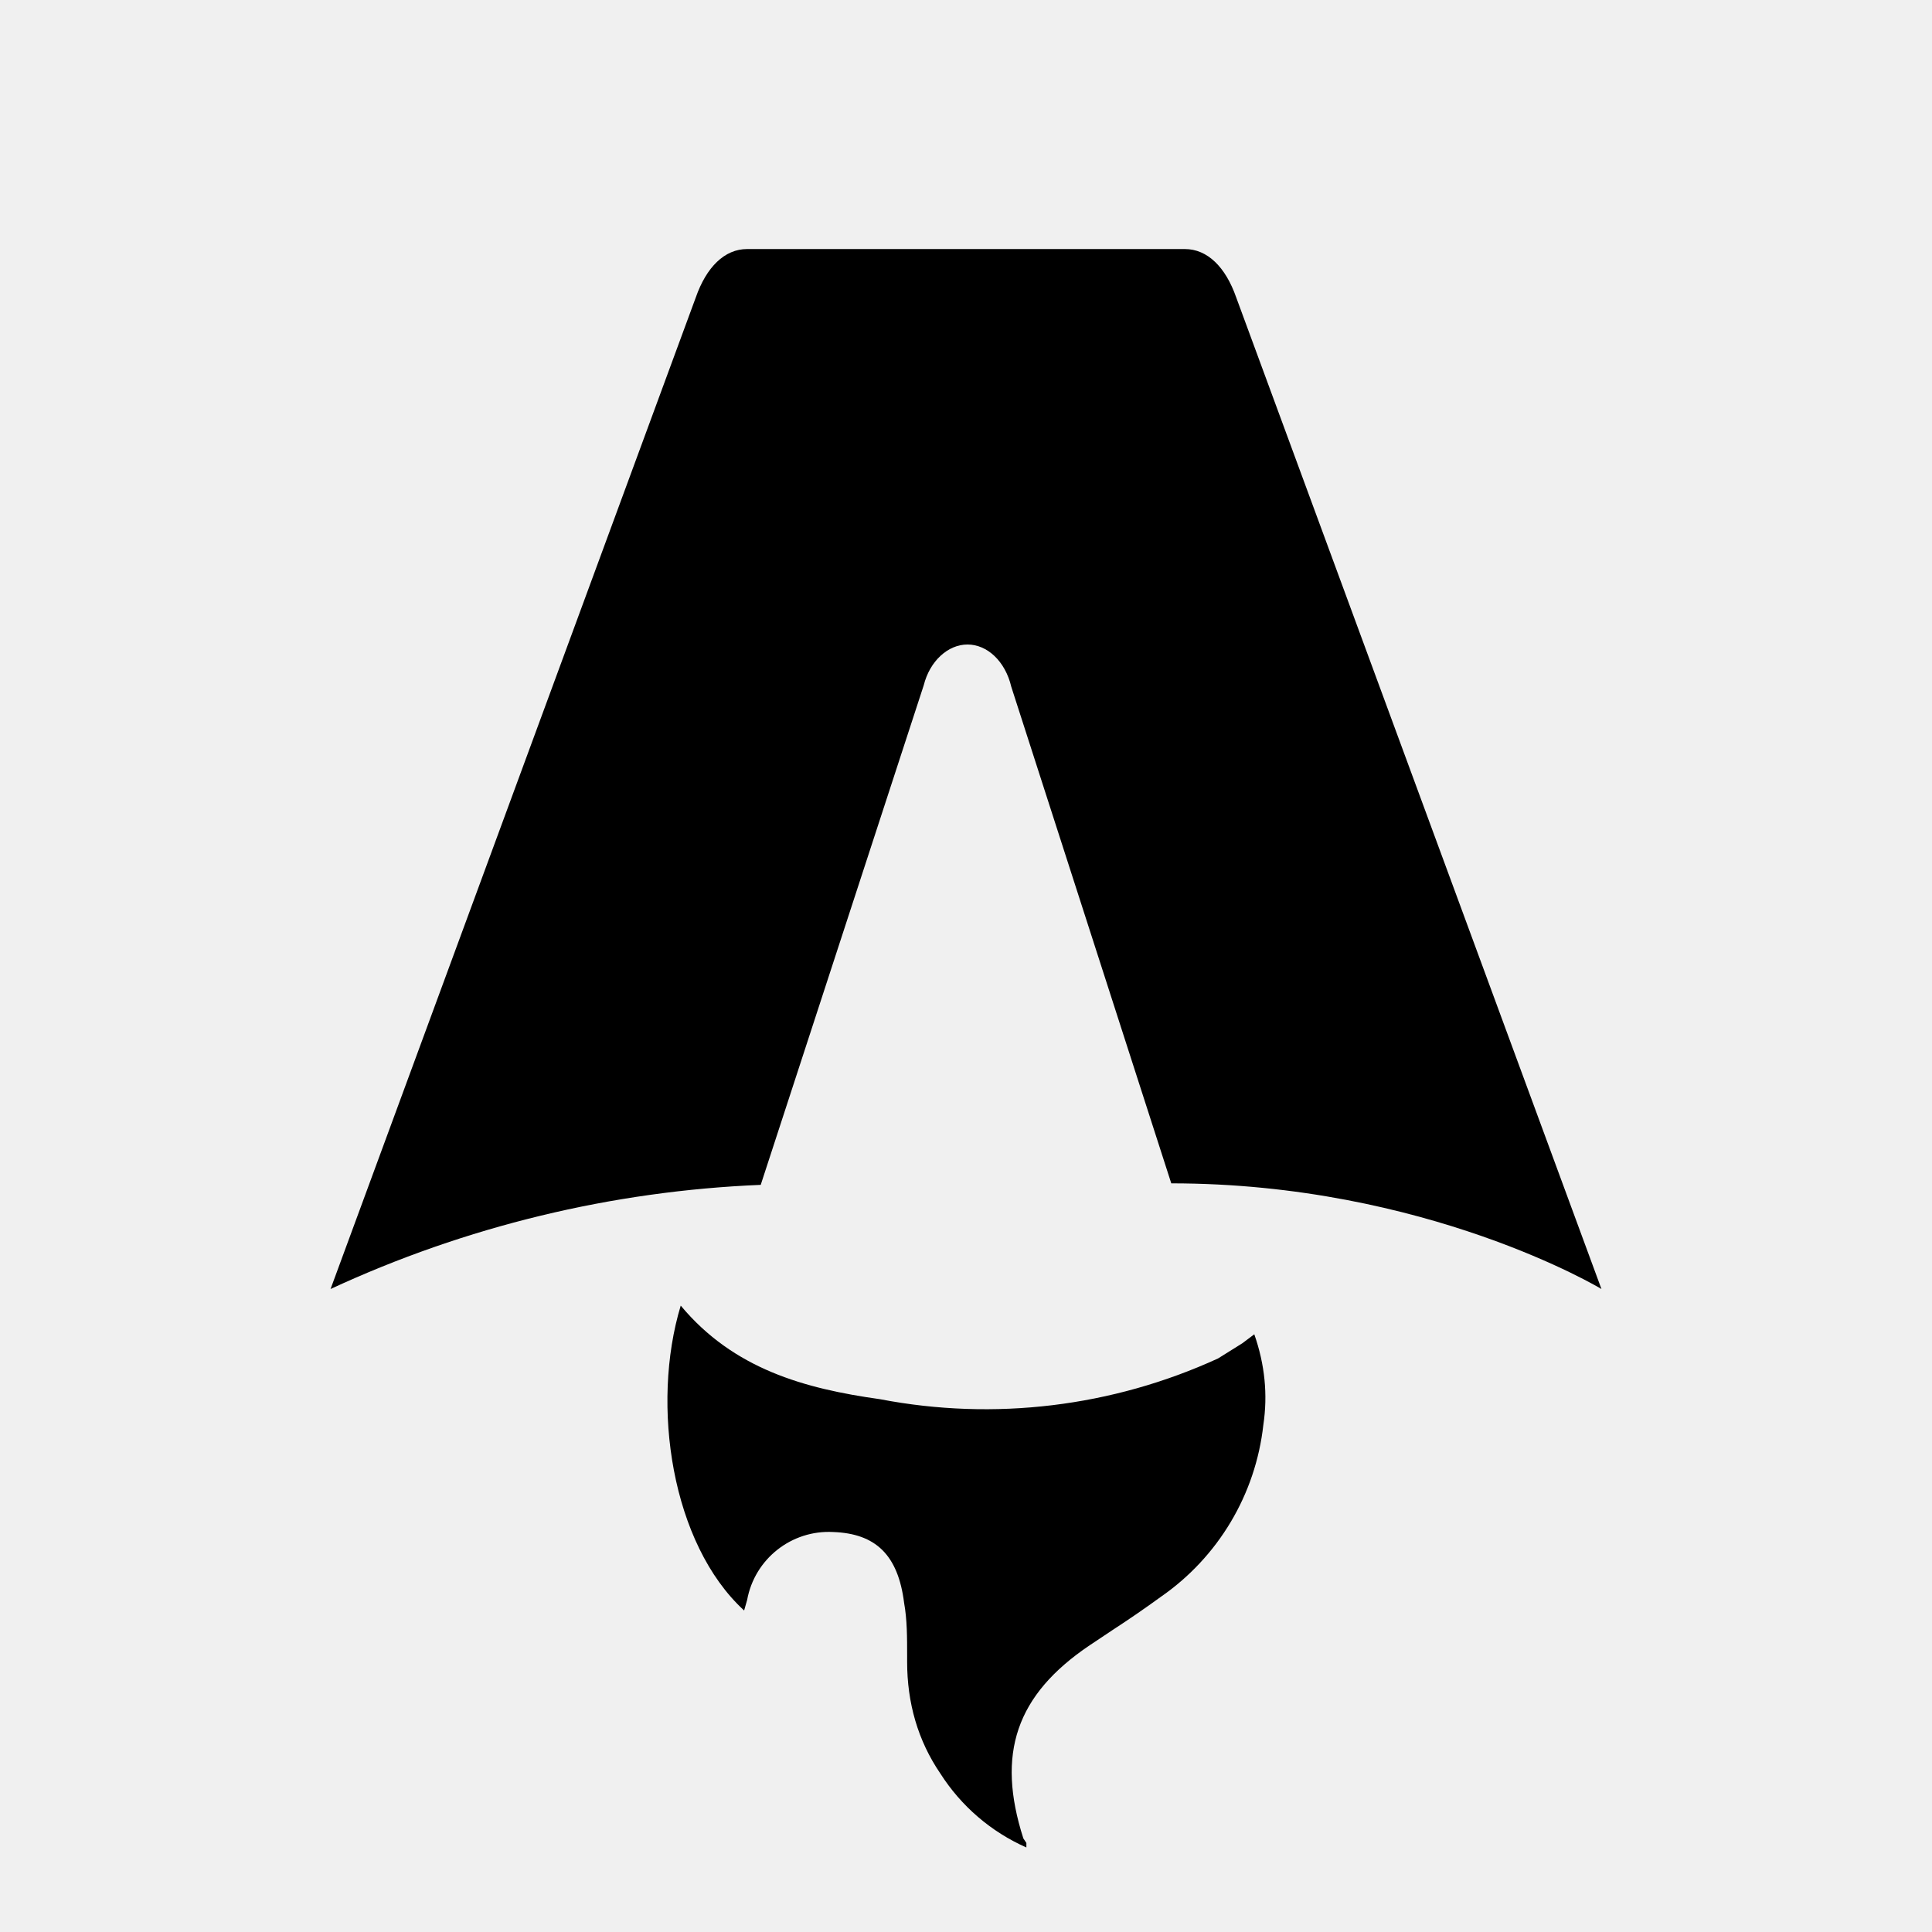
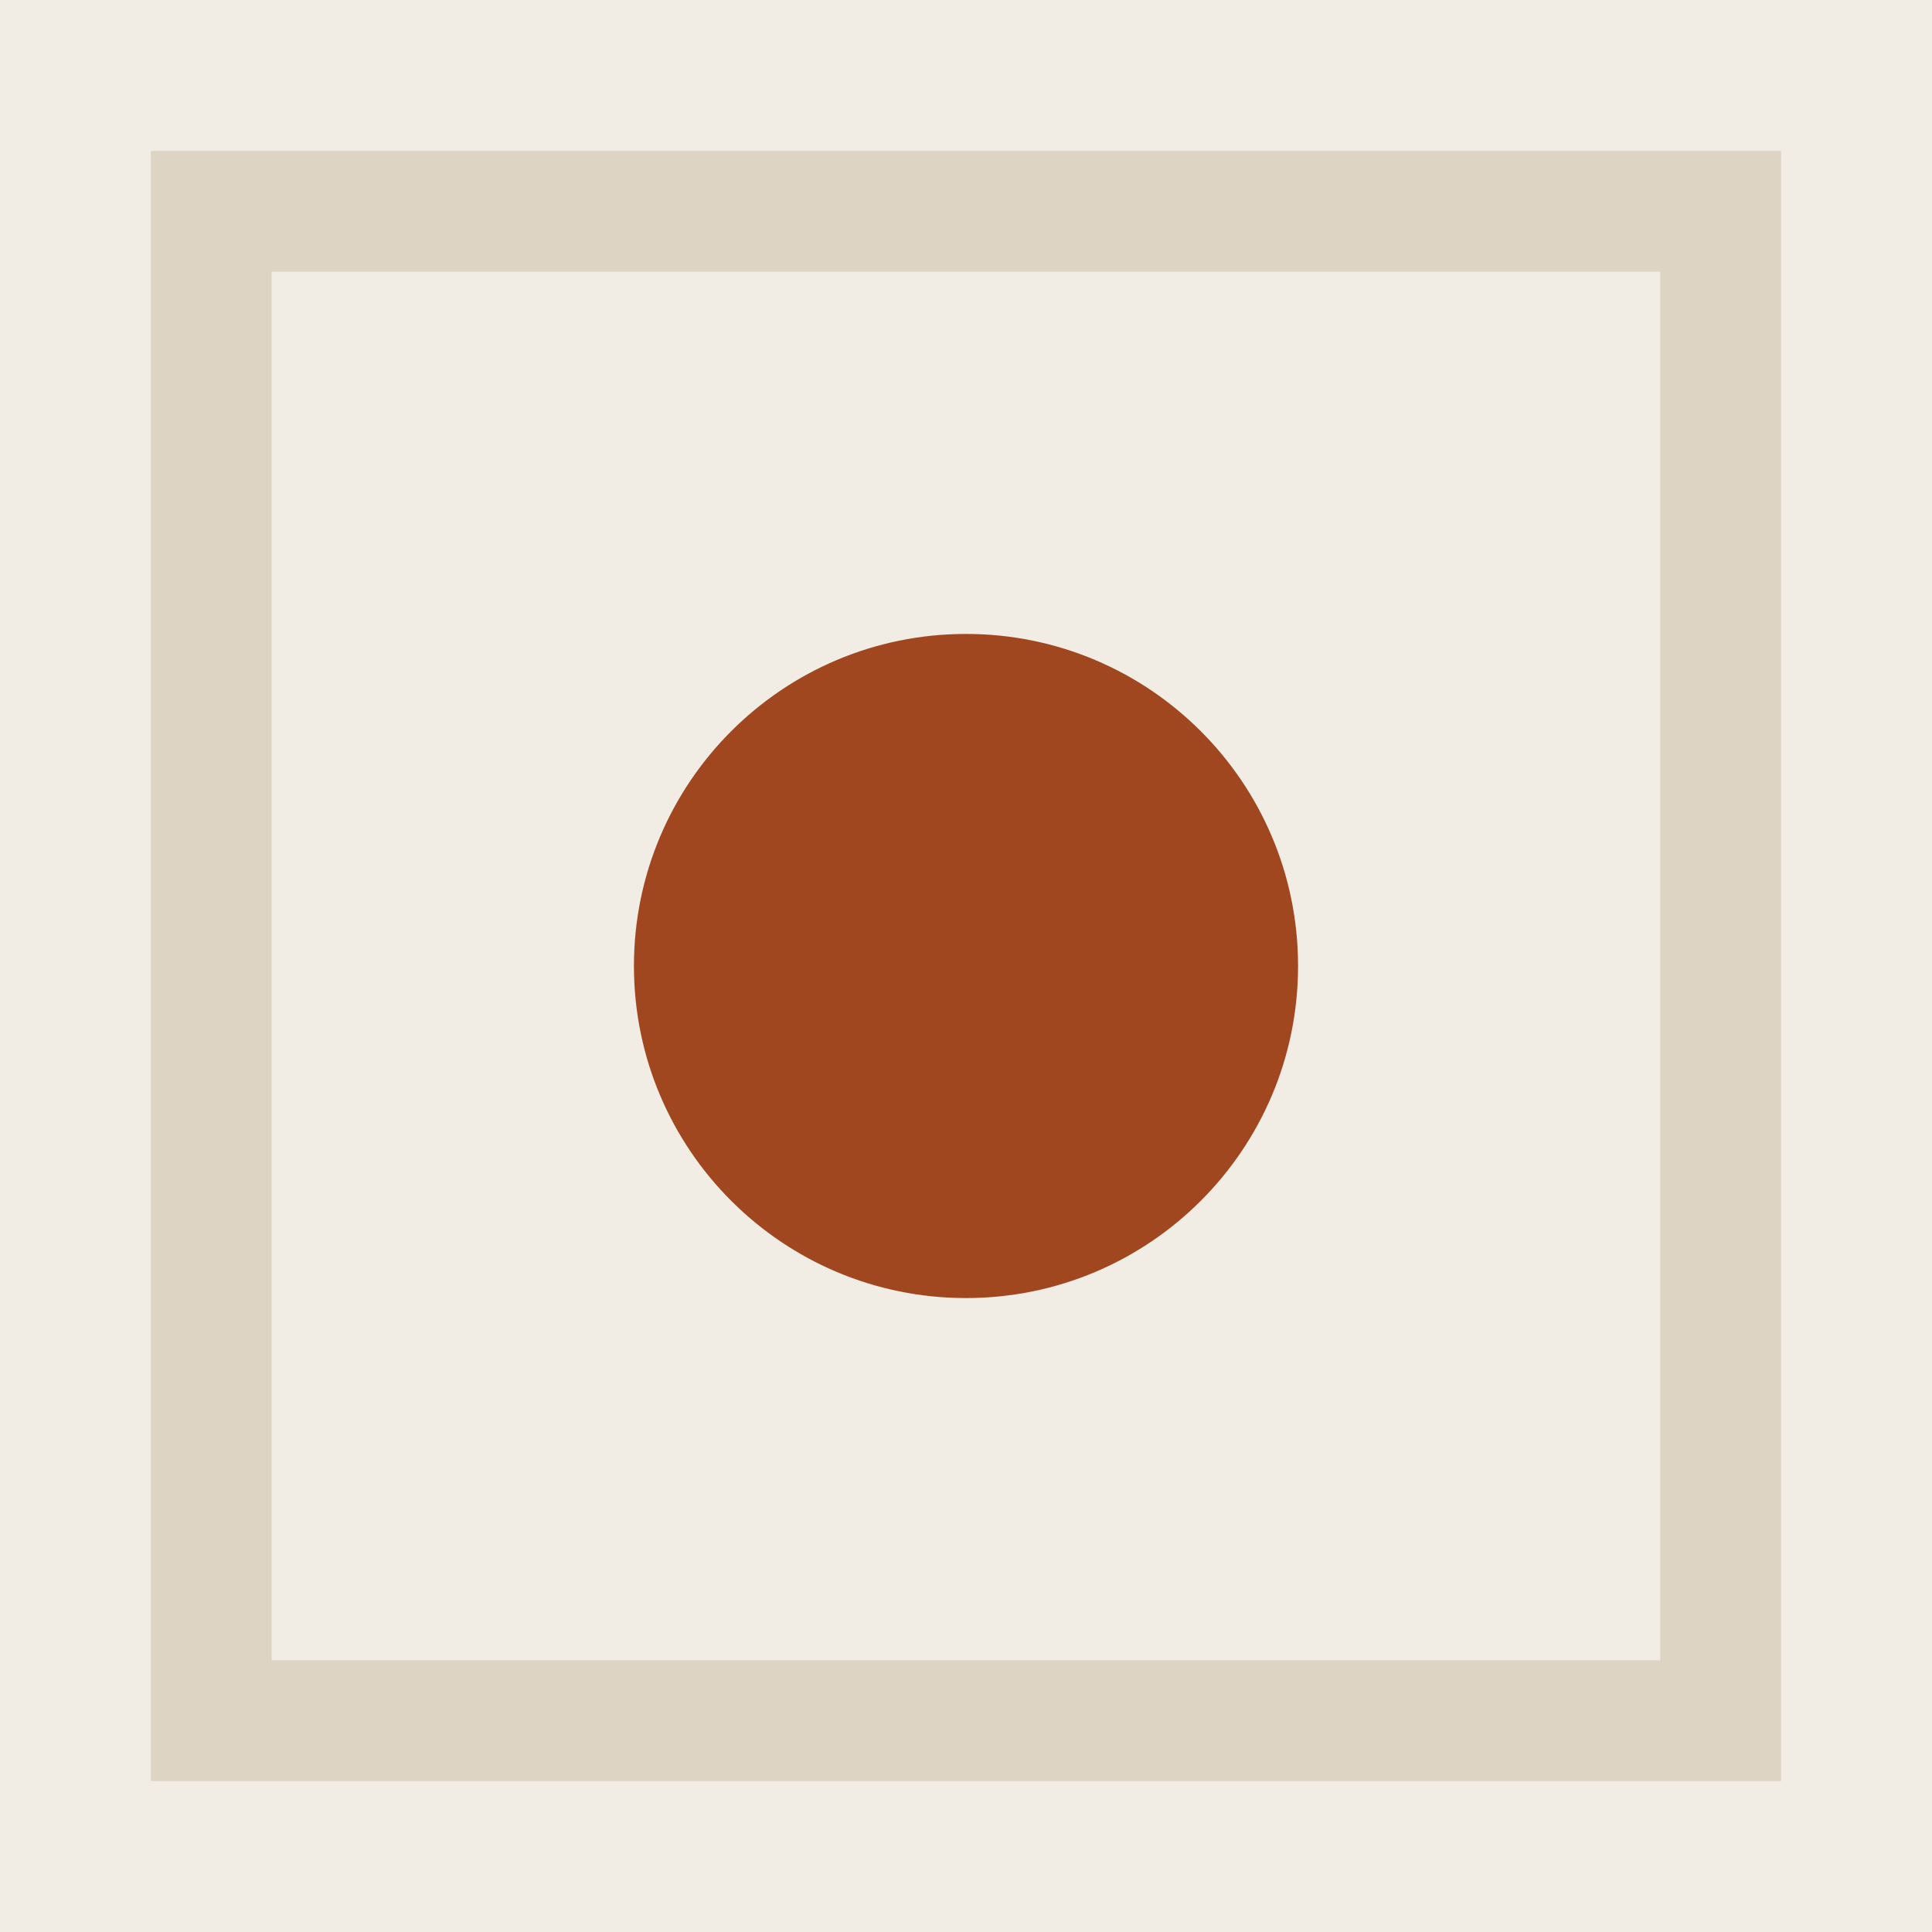
- <svg xmlns="http://www.w3.org/2000/svg" fill="none" viewBox="0 0 128 128">
-   <path d="M50.4 78.5a75.1 75.1 0 0 0-28.5 6.9l24.2-65.7c.7-2 1.9-3.2 3.4-3.2h29c1.5 0 2.7 1.2 3.4 3.2l24.2 65.7s-11.6-7-28.5-7L67 45.5c-.4-1.7-1.6-2.8-2.9-2.8-1.3 0-2.5 1.1-2.9 2.7L50.4 78.5Zm-1.1 28.2Zm-4.2-20.2c-2 6.6-.6 15.8 4.2 20.2a17.5 17.5 0 0 1 .2-.7 5.5 5.5 0 0 1 5.7-4.5c2.8.1 4.3 1.5 4.7 4.7.2 1.1.2 2.3.2 3.5v.4c0 2.7.7 5.2 2.2 7.4a13 13 0 0 0 5.7 4.9v-.3l-.2-.3c-1.8-5.6-.5-9.5 4.4-12.8l1.5-1a73 73 0 0 0 3.2-2.2 16 16 0 0 0 6.8-11.4c.3-2 .1-4-.6-6l-.8.6-1.6 1a37 37 0 0 1-22.4 2.7c-5-.7-9.7-2-13.2-6.2Z" />
-   <style>
-         path { fill: #000; }
-         @media (prefers-color-scheme: dark) {
-             path { fill: #FFF; }
-         }
-     </style>
+ <svg xmlns="http://www.w3.org/2000/svg" viewBox="0 0 32 32" role="img" aria-label="Pamela Roy">
+   <rect width="32" height="32" fill="#f2ede4" />
+   <rect x="3.5" y="3.5" width="25.0" height="25.0" fill="none" stroke="#ded4c3" stroke-width="2.0" />
+   <circle cx="16" cy="16" r="5.5" fill="#a04720" />
</svg>
